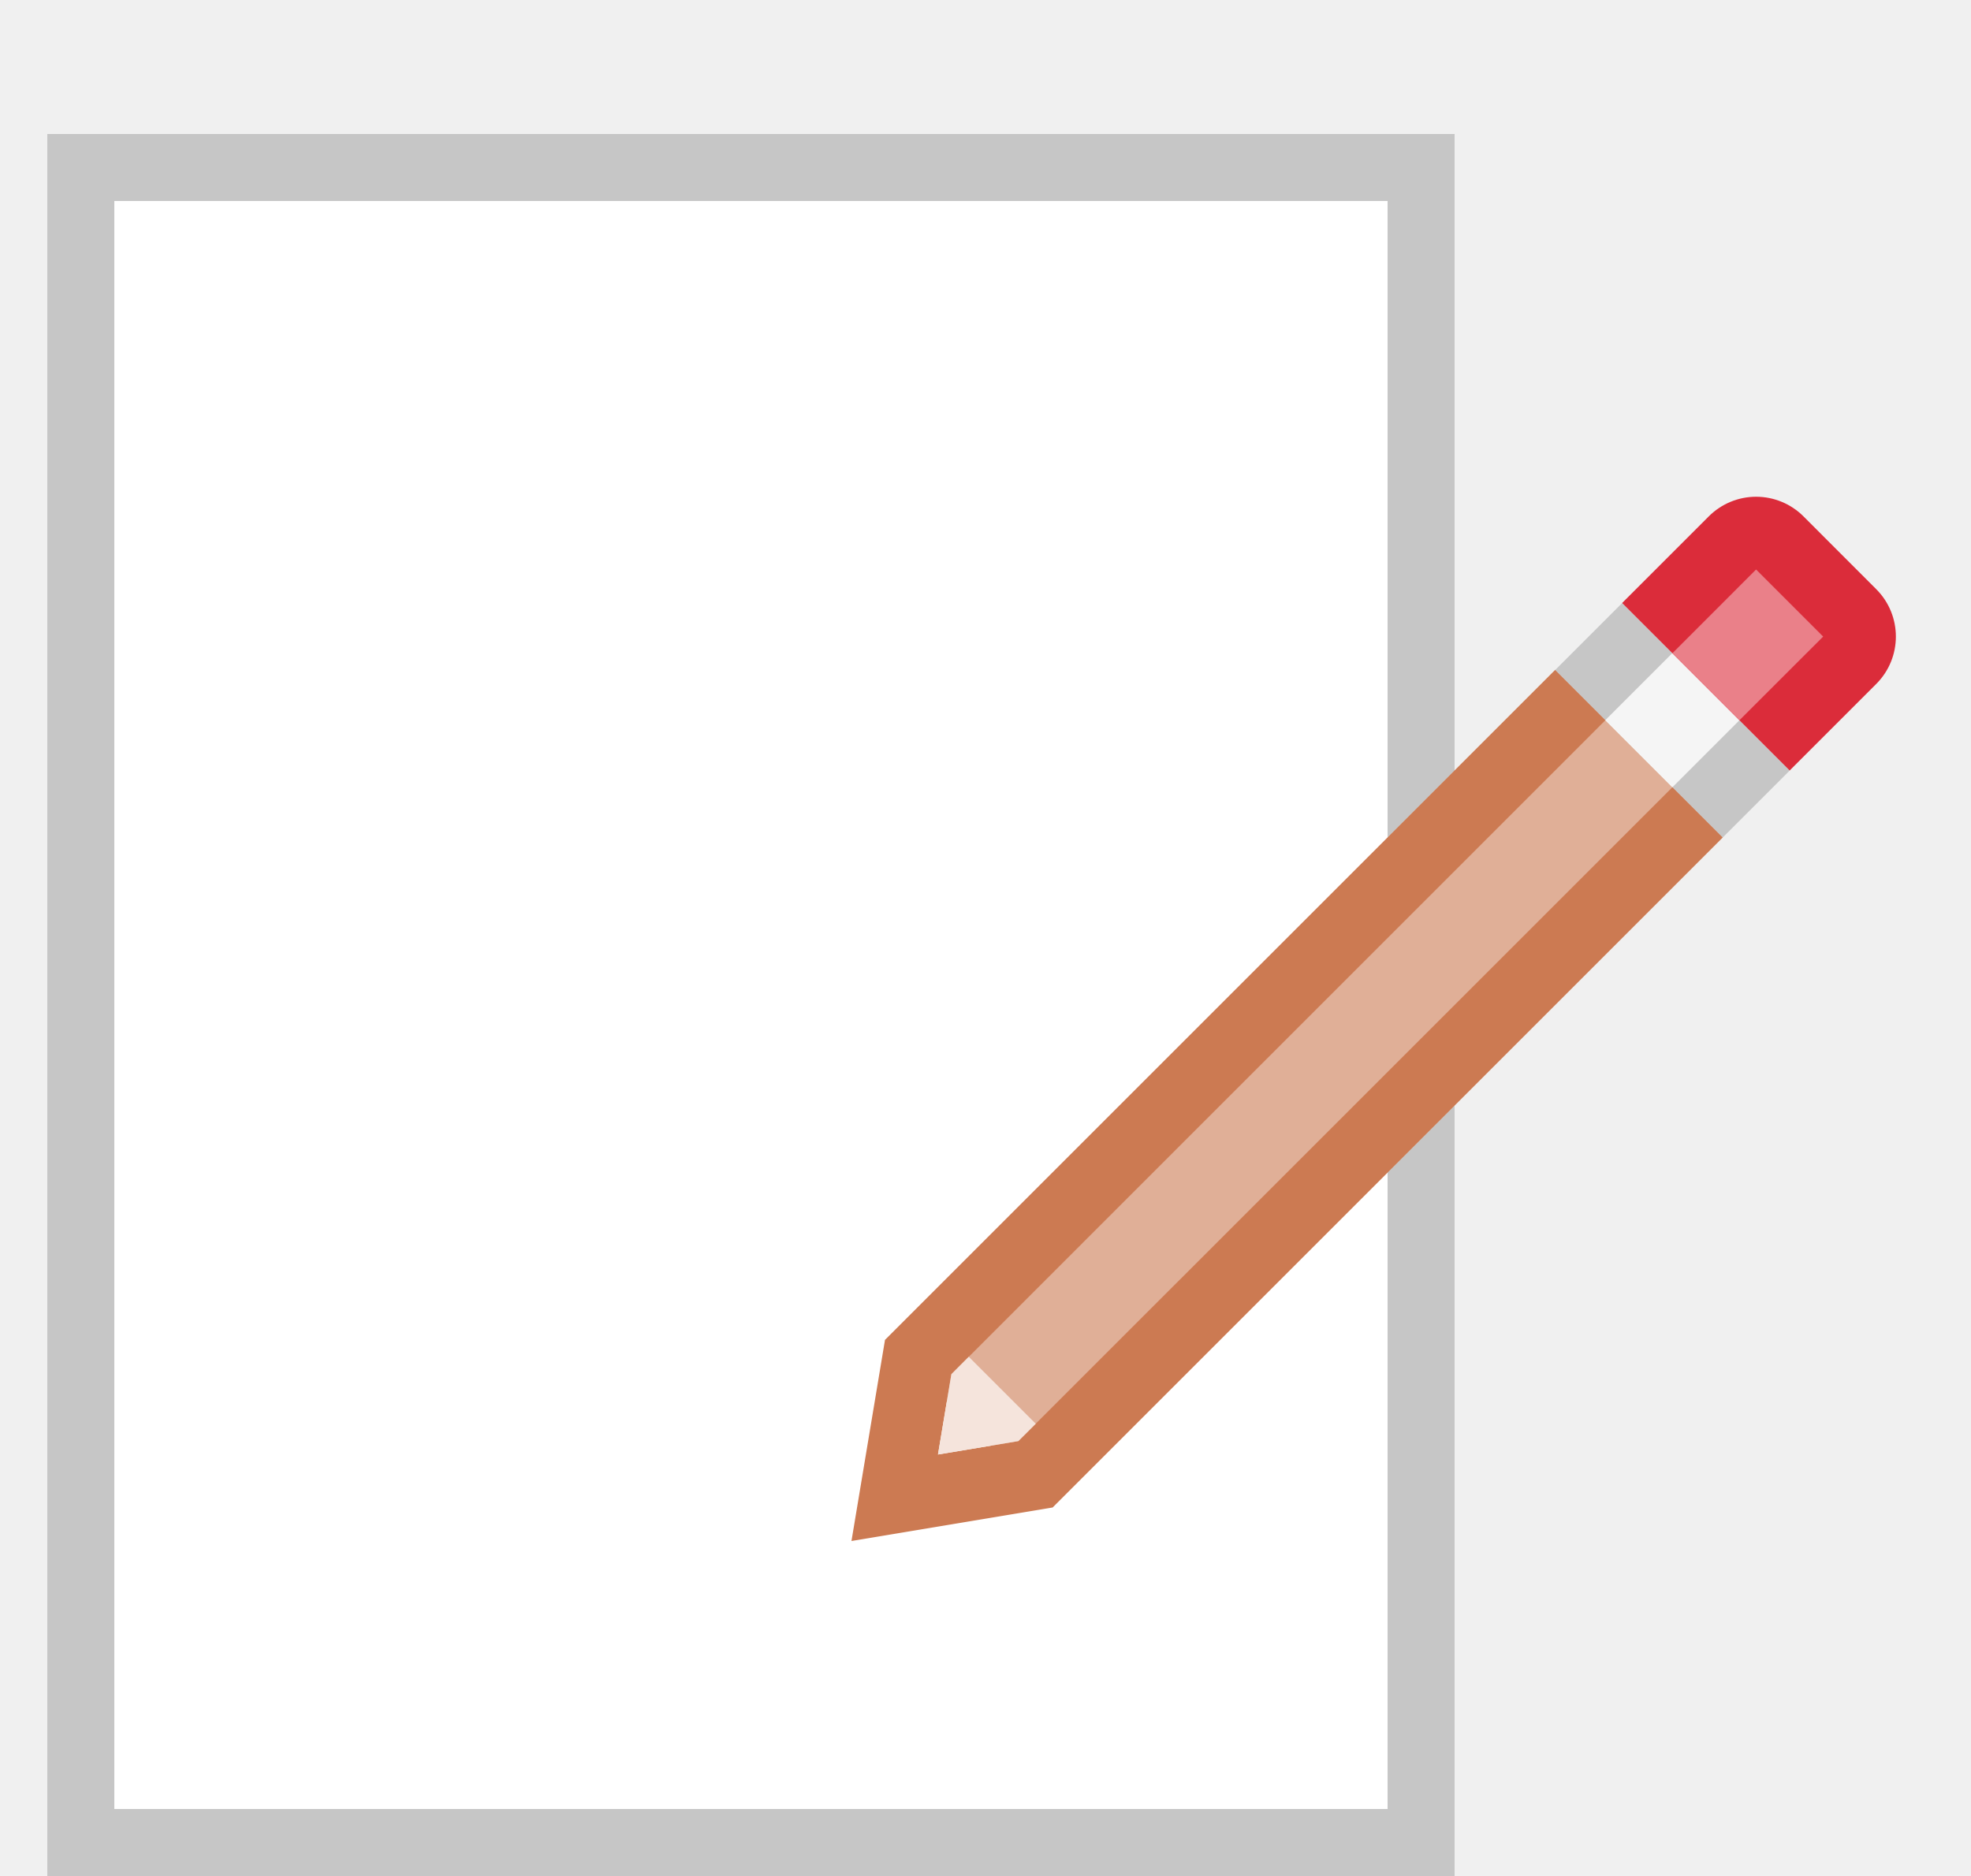
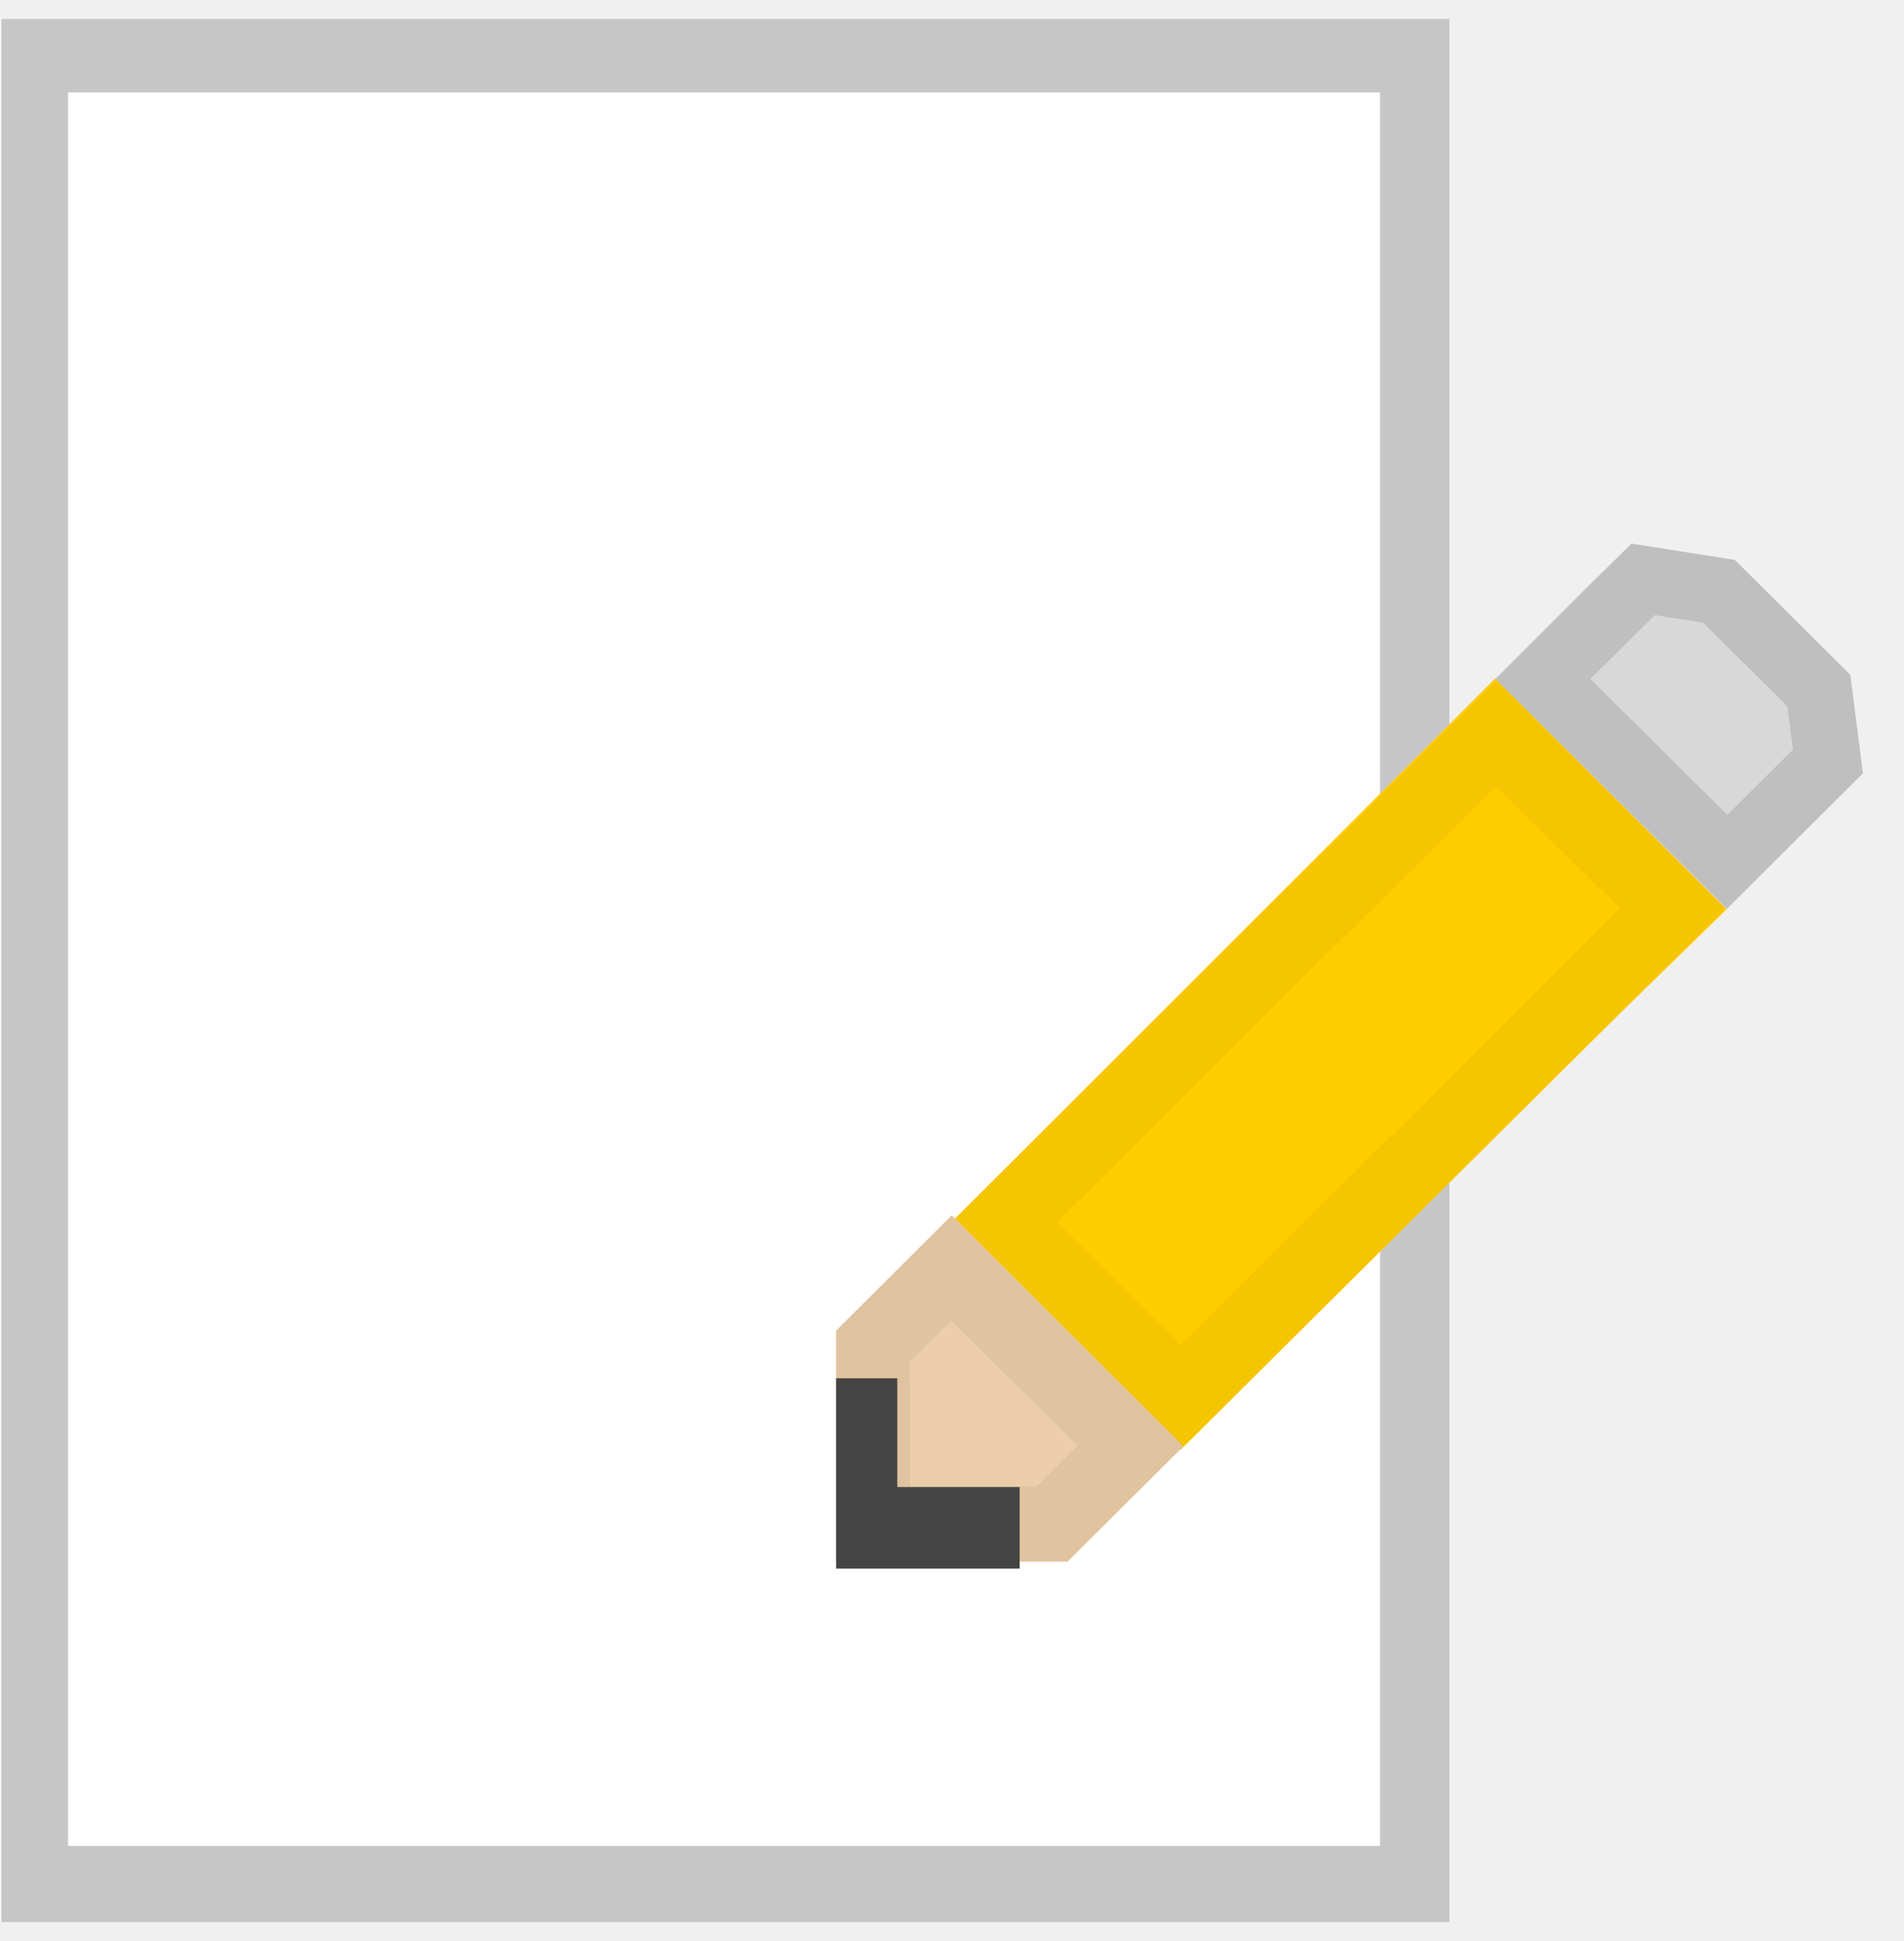
<svg xmlns="http://www.w3.org/2000/svg" xmlns:xlink="http://www.w3.org/1999/xlink">
  <symbol id="manuscript" viewBox="0 0 28 28">
-     <rect y="2" width="21" height="26" fill="#fff" opacity="0.5" />
-     <rect x="1" y="3" width="19" height="24" fill="#fff" />
-     <path d="M20,3V27H1V3H20m1-1H0V28H21V2Z" opacity="0.2" />
-     <polygon points="22.5 10 12.5 20 13.688 21.188 15 22.5 25 12.5 22.5 10" fill="#e0af97" />
-     <rect x="22.668" y="9.345" width="1.414" height="1.061" transform="translate(-0.136 19.421) rotate(-45)" fill="#fff" opacity="0.5" />
-     <rect x="22.668" y="9.345" width="1.414" height="1.061" transform="translate(-0.136 19.421) rotate(-45)" opacity="0.2" />
-     <rect x="23.543" y="10.043" width="1.414" height="1.414" transform="translate(-0.499 20.296) rotate(-45)" fill="#f5f5f5" />
-     <rect x="24.418" y="11.095" width="1.414" height="1.061" transform="translate(-0.861 21.171) rotate(-45)" fill="#fff" opacity="0.5" />
-     <rect x="24.418" y="11.095" width="1.414" height="1.061" transform="translate(-0.861 21.171) rotate(-45)" opacity="0.2" />
-     <path d="M25.5,7.414a1,1,0,0,0-.707.293L23.5,9,26,11.5l1.292-1.292a1,1,0,0,0,0-1.414L26.206,7.707a1,1,0,0,0-.707-.293Z" fill="#db2c3a" />
-     <polygon points="24.25 11.75 14.49 21.509 13.291 21.709 13.491 20.51 23.25 10.75 22.5 10 12.5 20 12 23 15 22.5 25 12.5 24.25 11.75" fill="#cc7a52" />
-     <polygon points="13.491 20.51 13.75 20.25 14.75 21.25 14.49 21.509 13.291 21.709 13.491 20.51" fill="#f5e4dc" />
-     <polyline points="25.499 8.5 26.5 9.501 25.25 10.75 24.25 9.75 25.499 8.5" fill="#ea8089" />
+     <rect x="1.5e-6" y="7.94e-7" width="21.3" height="28" fill="#fff" opacity=".5" stroke-width="1.05" />
+     <rect x="1.02" y="1.08" width="19.3" height="25.8" fill="#fff" stroke-width="1.05" />
+     <path d="m20.3 1.08v25.8h-19.3v-25.8h19.3m1.02-1.08h-21.3v28h21.3z" opacity=".2" stroke-width="1.05" />
+     <polygon points="17.3 21 14 17.7 22 9.7 25.4 13.1" fill="#fc0" fill-rule="evenodd" />
+     <path d="m14 17.7 8.02-7.97 3.37 3.35-8.02 7.97zm3.37 1.81 6.46-6.42-1.82-1.81-6.46 6.42z" fill="#f6c501" />
+     <polygon points="14 17.6 17.4 21 15.7 22.7 12.3 22.7 12.3 19.3" fill="#eccfaa" fill-rule="evenodd" />
+     <path d="m12.3 19.3 1.7-1.69 3.41 3.39-1.7 1.69h-3.41zm1.09 2.29h1.86l0.603-0.6-1.86-1.84-0.61 0.607z" fill="#e0c39f" />
+     <polygon points="12.3 22.8 15 22.8 15 21.6 13.2 21.6 13.2 20 12.3 20" fill="#444" />
+     <polygon points="22 9.71 23.3 8.4 24 7.72 25.5 7.96 26.3 8.78 27.2 9.66 27.4 11.1 26.7 11.8 25.4 13.1" fill="#d8d8d8" fill-rule="evenodd" />
+     <path d="m22 9.71 2-1.99 1.52 0.239 1.7 1.69 0.185 1.45-2 1.99zm3.41 2 0.965-0.959-0.081-0.638-1.24-1.23-0.711-0.112-0.946 0.94z" fill="#bfbfbf" />
  </symbol>
-   <symbol id="manuscript-active">
-     <polygon points="22.5 10 13 19.5 14.188 20.688 15.5 22 25 12.5 22.5 10" fill="#fff" opacity="0.6" />
-     <rect x="23.543" y="10.043" width="1.414" height="1.414" transform="translate(-0.499 20.296) rotate(-45)" fill="#fff" opacity="0.2" />
-     <polygon points="13.491 20.51 13.75 20.25 14.75 21.25 14.49 21.509 13.291 21.709 13.491 20.51" fill="#fff" opacity="0.2" />
-     <path d="M27.293,8.794,26.206,7.707a1,1,0,0,0-1.414,0L23.5,9,21,11.5V2H0V28H21V16.5l5-5h0l1.292-1.292A1,1,0,0,0,27.293,8.794ZM20,27H1V3H20v9.5L12.5,20,12,23l3-.5,5-5Zm5.25-16.25h0L14.49,21.509l-1.2.2.2-1.2L24.25,9.75h0L25.5,8.5l1,1Z" fill="#fff" />
-     <polyline points="25.499 8.5 26.5 9.501 25.25 10.75 24.25 9.75 25.499 8.5" fill="#fff" opacity="0.6" />
+   <symbol id="manuscript-active" viewBox="0 0 28 28" fill="#fff" fill-rule="evenodd">
+     <path d="m0 0v28h21.3v-11l3.98-3.96 0.033 0.031 2-1.99-0.186-1.45-1.7-1.69-1.52-0.24-2 1.99 0.004 0.004-0.615 0.611v-10.3zm1.02 1.08h19.3v10.2l-6.29 6.26-0.006-0.006-1.7 1.69v3.39h3.41l1.71-1.69-0.033-0.033 2.92-2.9v8.95h-19.3zm23.3 7.63 0.711 0.111 1.24 1.23 0.082 0.639-0.965 0.957-2.01-2zm-10.3 10.4 1.86 1.85-0.604 0.6h-1.86v-1.84z" fill="#fff" stroke-width="1.05" />
  </symbol>
  <use xlink:href="#manuscript" viewBox="0 0 28 28" />
</svg>
